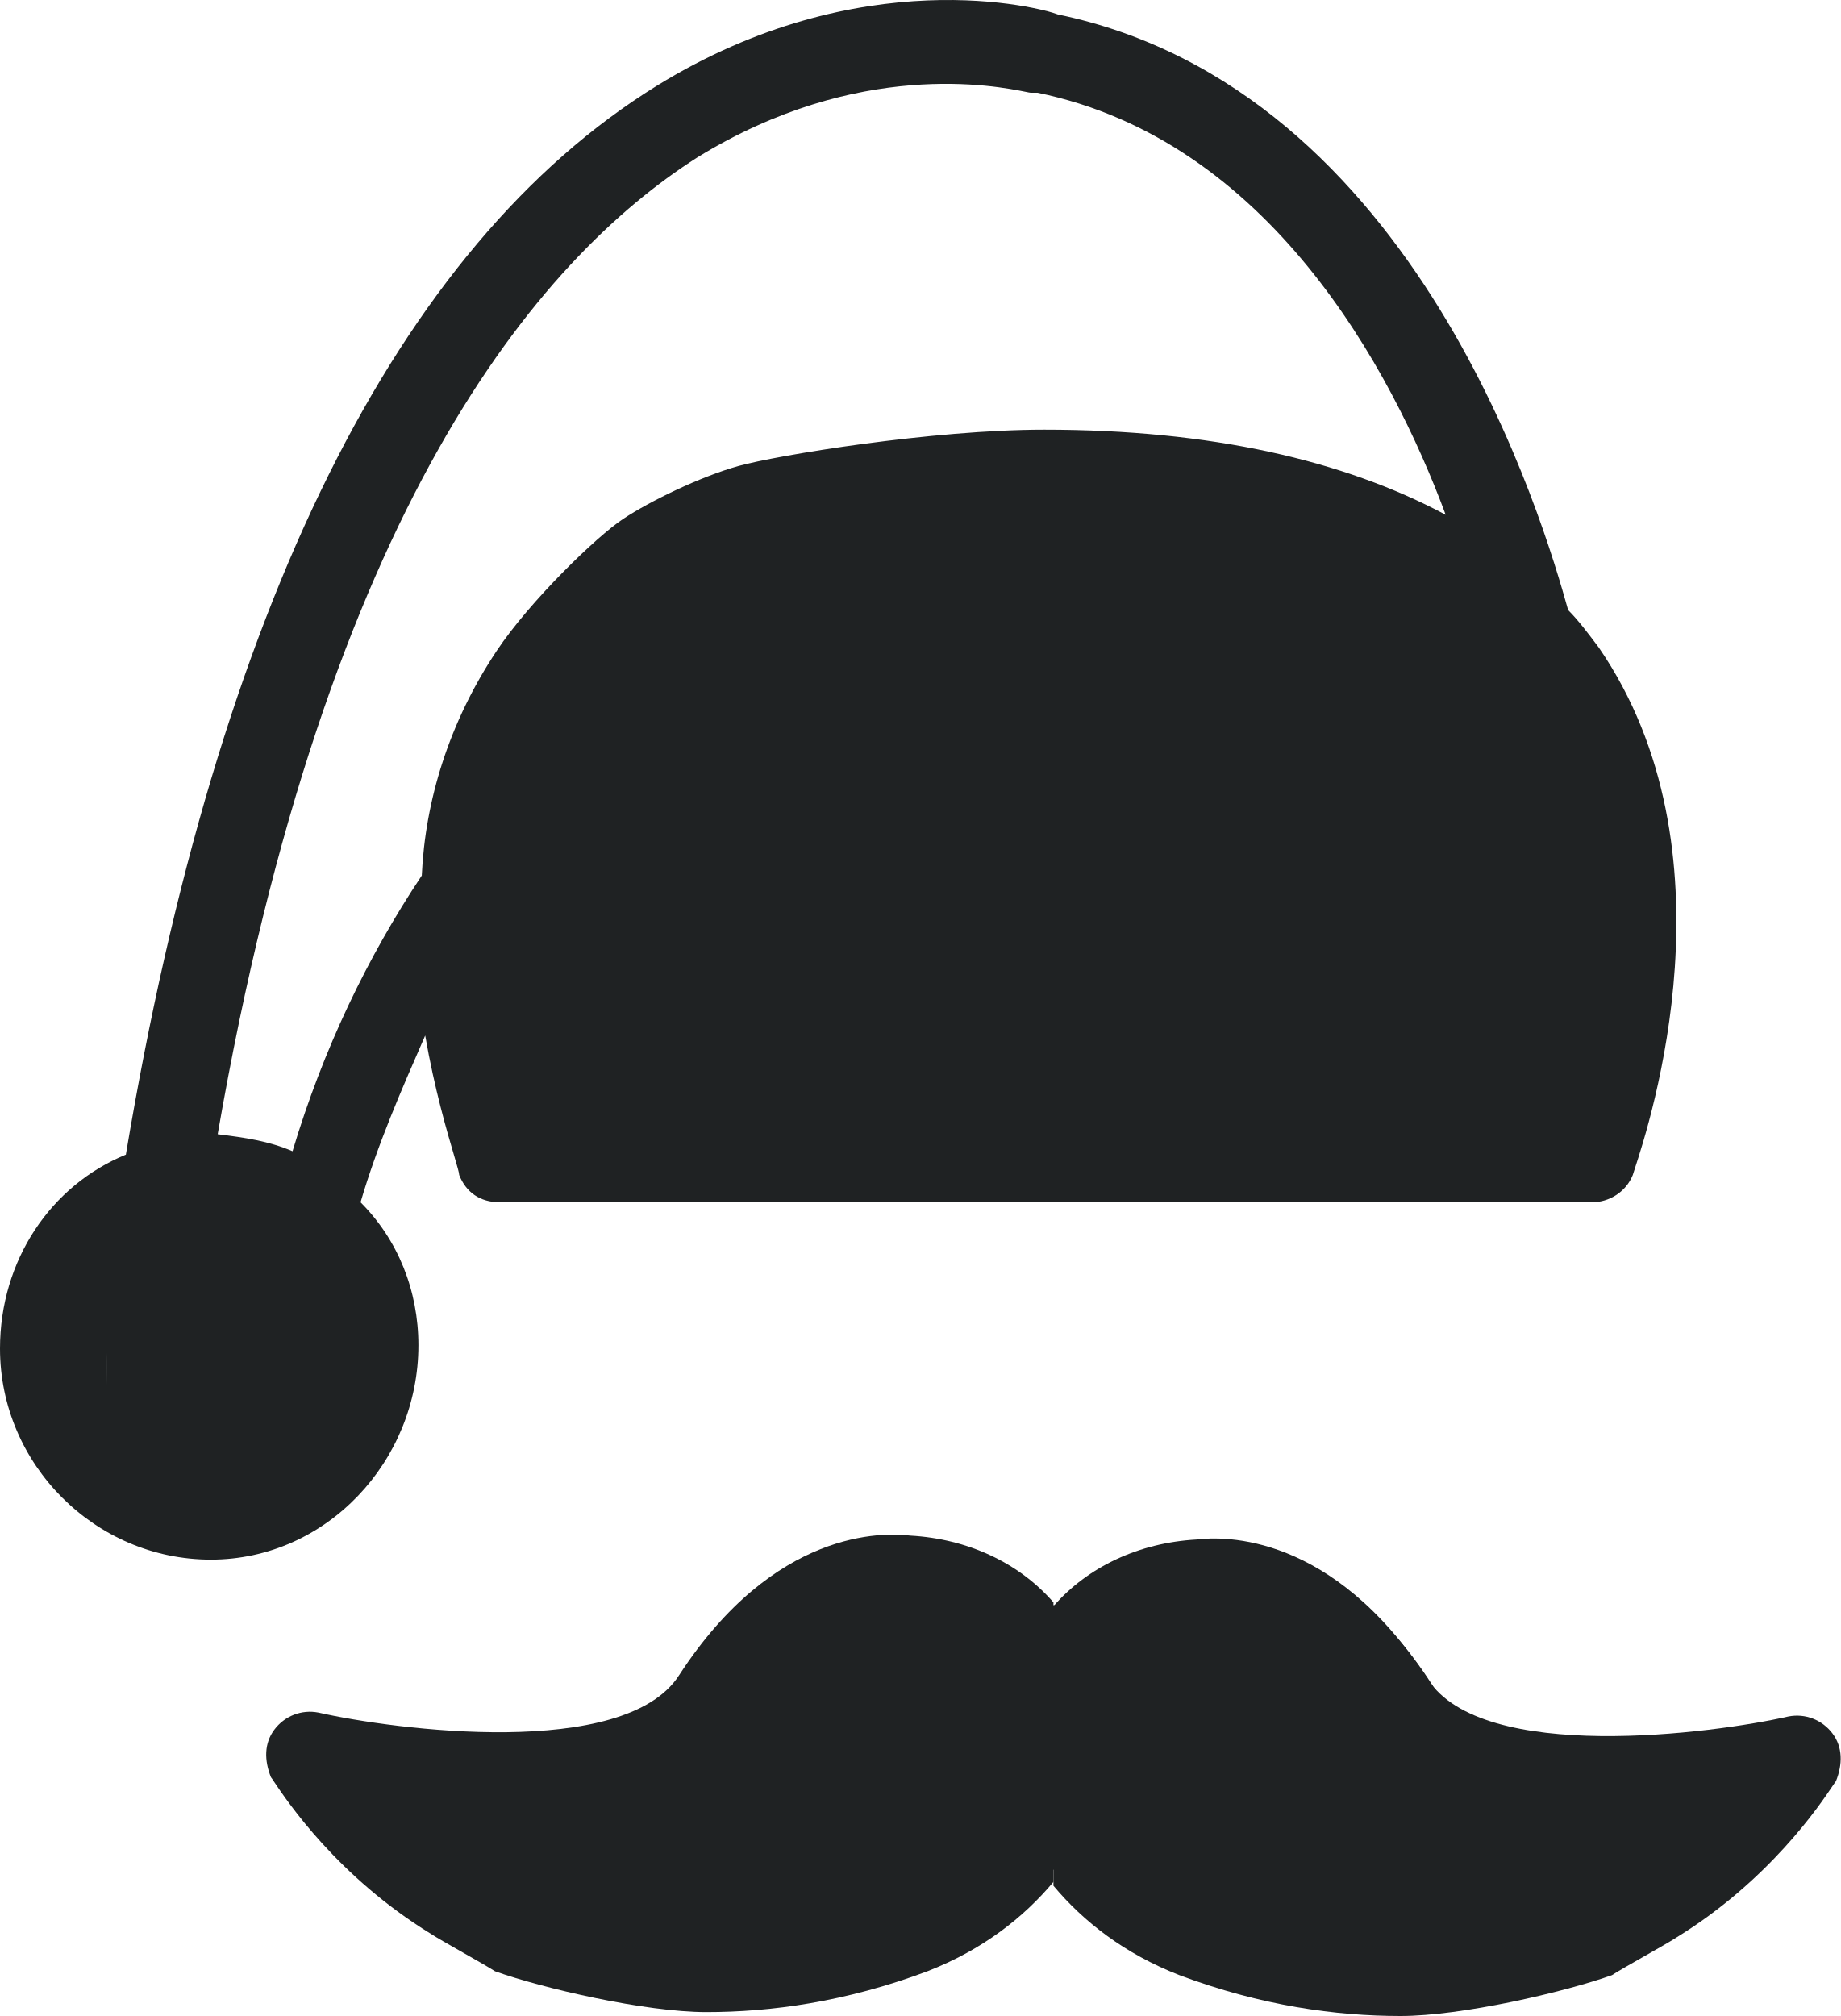
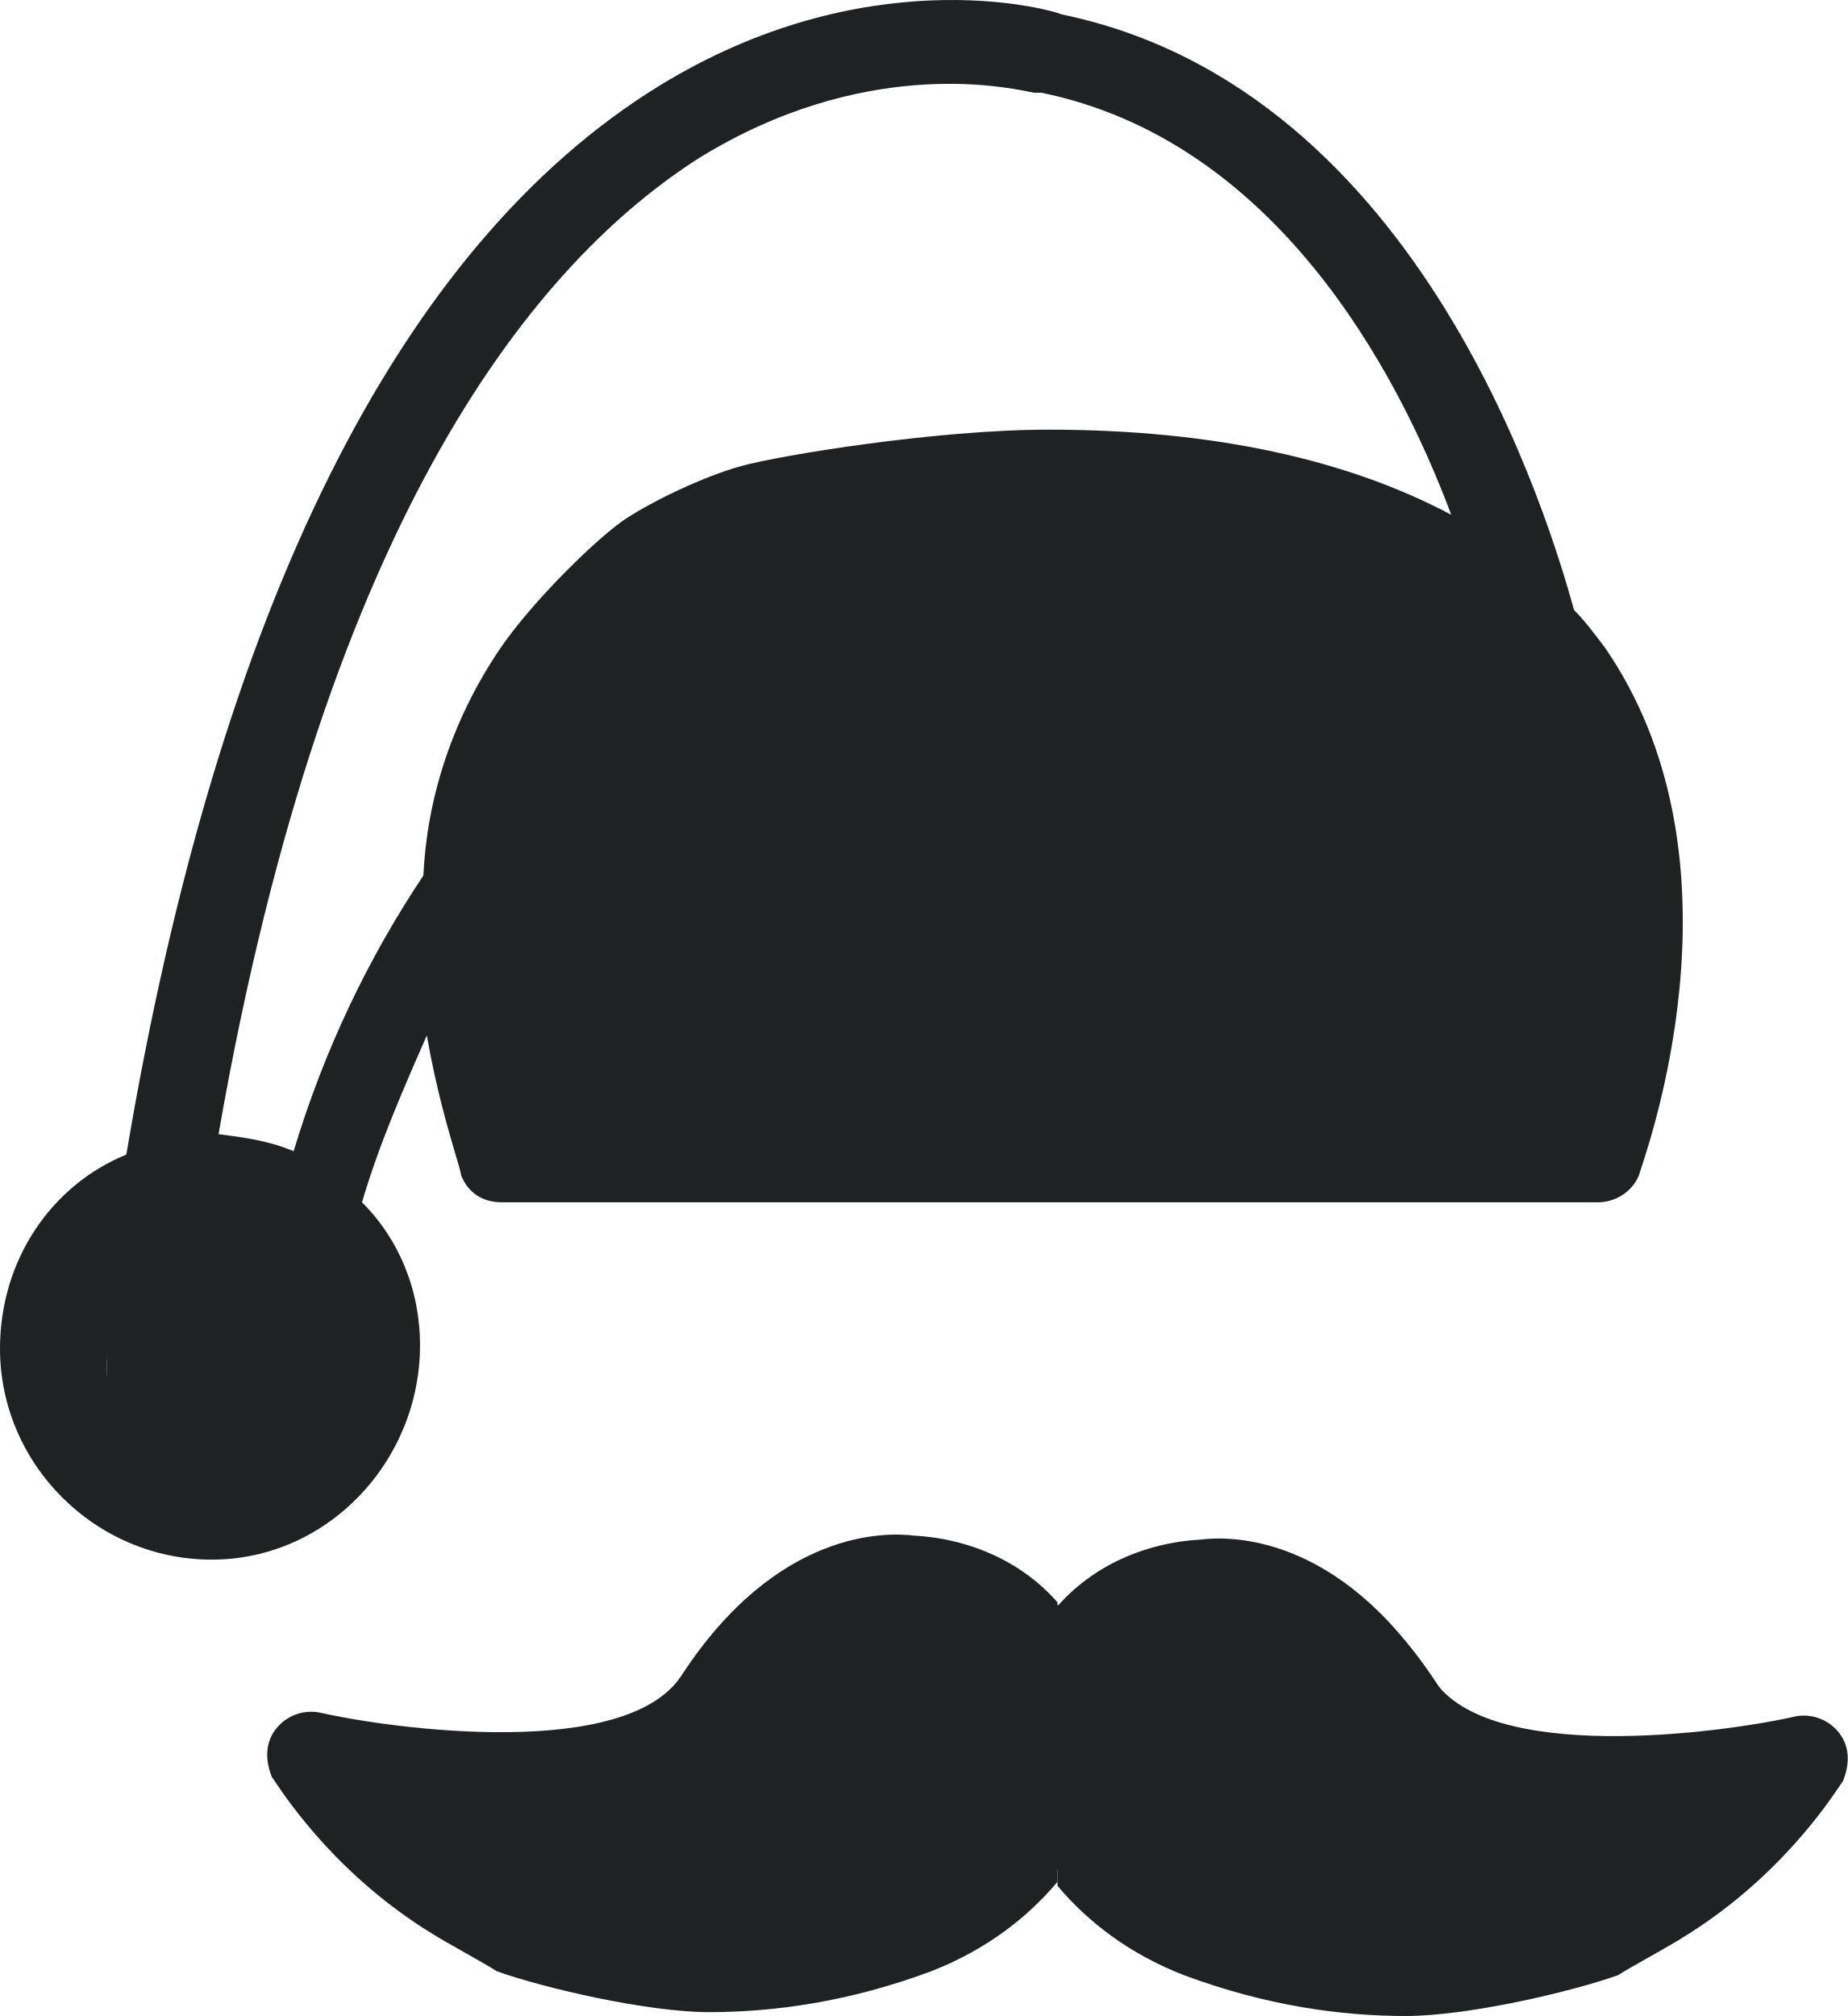
- <svg xmlns="http://www.w3.org/2000/svg" width="42" height="46" viewBox="0 0 42 46" fill="none">
-   <path d="M24.037 36.562C23.256 35.662 22.083 35.112 20.774 35.039C20.153 34.962 17.669 34.884 15.496 38.223C14.254 40.165 8.977 39.466 7.269 39.077C6.881 39 6.493 39.155 6.26 39.466C6.027 39.776 6.027 40.164 6.183 40.553C6.192 40.562 6.216 40.598 6.256 40.658C6.553 41.101 7.709 42.824 9.831 44.125C9.947 44.203 10.254 44.377 10.562 44.552C10.87 44.727 11.177 44.902 11.294 44.979L11.278 45.025L11.252 45.097L11.294 44.979C12.38 45.368 14.72 45.911 16.117 45.911C17.592 45.911 19.299 45.678 21.162 44.979C22.413 44.493 23.353 43.757 24.037 42.94V36.562Z" fill="#1F2223" />
-   <path d="M24.037 36.65C24.818 35.751 25.991 35.201 27.3 35.128C27.921 35.05 30.405 34.973 32.578 38.312C33.82 40.253 39.098 39.554 40.805 39.166C41.193 39.089 41.581 39.244 41.814 39.554C42.047 39.865 42.047 40.253 41.892 40.642C41.883 40.651 41.858 40.687 41.818 40.747C41.521 41.19 40.365 42.913 38.244 44.214C38.127 44.291 37.82 44.466 37.512 44.641C37.205 44.816 36.897 44.99 36.781 45.068L36.797 45.114L36.822 45.186L36.781 45.068C35.694 45.456 33.354 46 31.957 46C30.482 46 28.775 45.767 26.912 45.068C25.661 44.581 24.721 43.846 24.037 43.028V36.65Z" fill="#1F2223" />
-   <path fill-rule="evenodd" clip-rule="evenodd" d="M8.227 27.433C9.081 28.287 9.547 29.452 9.547 30.695C9.547 33.335 7.451 35.587 4.812 35.587C2.173 35.587 0 33.413 0 30.772C0 28.753 1.164 27.044 2.872 26.346C4.967 13.843 9.081 5.611 14.98 1.961C19.637 -0.913 23.751 0.175 24.139 0.33C32.366 2.038 35.238 11.979 35.781 13.92C36.014 14.153 36.247 14.464 36.48 14.774C39.674 19.423 37.64 25.634 37.3 26.673L37.3 26.673C37.276 26.744 37.261 26.791 37.256 26.811C37.101 27.2 36.713 27.433 36.325 27.433H11.41C10.944 27.433 10.633 27.2 10.478 26.811C10.478 26.763 10.432 26.606 10.359 26.358C10.2 25.819 9.915 24.851 9.702 23.628C9.159 24.87 8.615 26.113 8.227 27.433ZM23.401 2.095C22.752 1.964 19.589 1.327 15.911 3.592C12.263 5.921 7.451 11.591 4.967 25.88C5.588 25.957 6.132 26.035 6.675 26.268C7.374 23.938 8.383 21.841 9.624 19.978C9.702 18.269 10.245 16.483 11.332 14.852C12.091 13.713 13.61 12.243 14.218 11.841C14.825 11.438 15.976 10.877 16.85 10.633C17.724 10.389 21.278 9.804 23.828 9.804C27.631 9.804 30.659 10.503 32.987 11.746C31.745 8.406 28.951 3.203 23.673 2.116H23.518C23.504 2.116 23.465 2.108 23.401 2.095ZM2.43 31.192C2.43 32.823 3.182 33.568 4.735 33.568C6.365 33.568 7.897 33.427 7.897 31.796C7.897 30.165 6.365 33.568 4.735 33.568C3.105 33.568 2.43 29.561 2.43 31.192Z" fill="#1F2223" />
-   <path d="M33.218 39.041C33.024 38.897 32.861 38.73 32.738 38.537C30.642 35.197 28.081 35.275 27.46 35.353C26.063 35.353 24.898 36.052 24.045 37.061C23.268 36.052 22.027 35.431 20.63 35.353C20.009 35.275 17.525 35.197 15.352 38.537C15.228 38.73 15.065 38.897 14.869 39.041H33.218Z" fill="#1F2223" />
-   <path d="M2.43 29.784H8.099V33.808H2.43V29.784Z" fill="#1F2223" />
-   <path d="M21.058 36.626H27.537V42.663H21.058V36.626Z" fill="#1F2223" />
+ <svg xmlns="http://www.w3.org/2000/svg" width="22" height="24" viewBox="0 0 22 24" fill="none">
+   <path d="M12.591 19.076C12.182 18.606 11.567 18.319 10.882 18.281C10.556 18.241 9.255 18.2 8.117 19.942C7.467 20.955 4.702 20.591 3.808 20.388C3.604 20.348 3.401 20.429 3.279 20.591C3.157 20.753 3.157 20.955 3.238 21.158C3.243 21.163 3.256 21.182 3.277 21.213C3.433 21.444 4.038 22.343 5.149 23.022C5.21 23.062 5.371 23.153 5.532 23.244C5.694 23.336 5.855 23.427 5.916 23.468L5.907 23.491L5.894 23.529L5.916 23.468C6.485 23.67 7.711 23.954 8.442 23.954C9.215 23.954 10.109 23.832 11.085 23.468C11.74 23.213 12.232 22.83 12.591 22.403V19.076Z" fill="#1F2223" />
+   <path d="M12.591 19.122C13 18.653 13.614 18.366 14.3 18.328C14.625 18.287 15.926 18.247 17.065 19.989C17.715 21.002 20.48 20.637 21.374 20.434C21.577 20.394 21.781 20.475 21.903 20.637C22.025 20.799 22.025 21.002 21.943 21.204C21.939 21.209 21.926 21.228 21.905 21.259C21.749 21.49 21.144 22.389 20.032 23.068C19.971 23.109 19.81 23.2 19.649 23.291C19.488 23.382 19.327 23.473 19.266 23.514L19.274 23.538L19.288 23.575L19.266 23.514C18.697 23.716 17.471 24 16.739 24C15.967 24 15.073 23.878 14.097 23.514C13.442 23.26 12.949 22.876 12.591 22.45V19.122Z" fill="#1F2223" />
+   <path fill-rule="evenodd" clip-rule="evenodd" d="M4.31 14.313C4.757 14.758 5.001 15.366 5.001 16.015C5.001 17.392 3.903 18.567 2.521 18.567C1.138 18.567 0 17.433 0 16.055C0 15.002 0.61 14.11 1.504 13.745C2.602 7.222 4.757 2.927 7.847 1.023C10.286 -0.476 12.441 0.091 12.644 0.172C16.954 1.064 18.458 6.25 18.742 7.263C18.864 7.384 18.986 7.546 19.108 7.708C20.782 10.134 19.716 13.374 19.538 13.916L19.538 13.916C19.526 13.954 19.518 13.978 19.515 13.989C19.434 14.191 19.23 14.313 19.027 14.313H5.976C5.733 14.313 5.57 14.191 5.489 13.989C5.489 13.963 5.464 13.881 5.426 13.752C5.343 13.471 5.193 12.966 5.082 12.327C4.797 12.976 4.513 13.624 4.31 14.313ZM12.258 1.093C11.918 1.025 10.261 0.692 8.335 1.874C6.424 3.089 3.903 6.047 2.602 13.502C2.927 13.543 3.212 13.584 3.496 13.705C3.862 12.489 4.391 11.396 5.041 10.423C5.082 9.532 5.367 8.6 5.936 7.749C6.333 7.155 7.129 6.388 7.447 6.178C7.766 5.968 8.368 5.675 8.826 5.548C9.284 5.421 11.146 5.115 12.482 5.115C14.474 5.115 16.059 5.48 17.279 6.128C16.628 4.386 15.165 1.671 12.4 1.104H12.319C12.312 1.104 12.291 1.1 12.258 1.093ZM1.273 16.274C1.273 17.125 1.667 17.514 2.48 17.514C3.334 17.514 4.136 17.44 4.136 16.589C4.136 15.738 3.334 17.514 2.48 17.514C1.626 17.514 1.273 15.423 1.273 16.274Z" fill="#1F2223" />
+   <path d="M17.4 20.369C17.298 20.294 17.213 20.207 17.148 20.106C16.051 18.364 14.709 18.404 14.384 18.445C13.652 18.445 13.042 18.81 12.595 19.336C12.188 18.81 11.538 18.485 10.806 18.445C10.481 18.404 9.18 18.364 8.041 20.106C7.977 20.207 7.891 20.294 7.788 20.369H17.4Z" fill="#1F2223" />
+   <path d="M1.273 15.539H4.242V17.639H1.273V15.539Z" fill="#1F2223" />
+   <path d="M11.03 19.109H14.424V22.259H11.03V19.109Z" fill="#1F2223" />
</svg>
